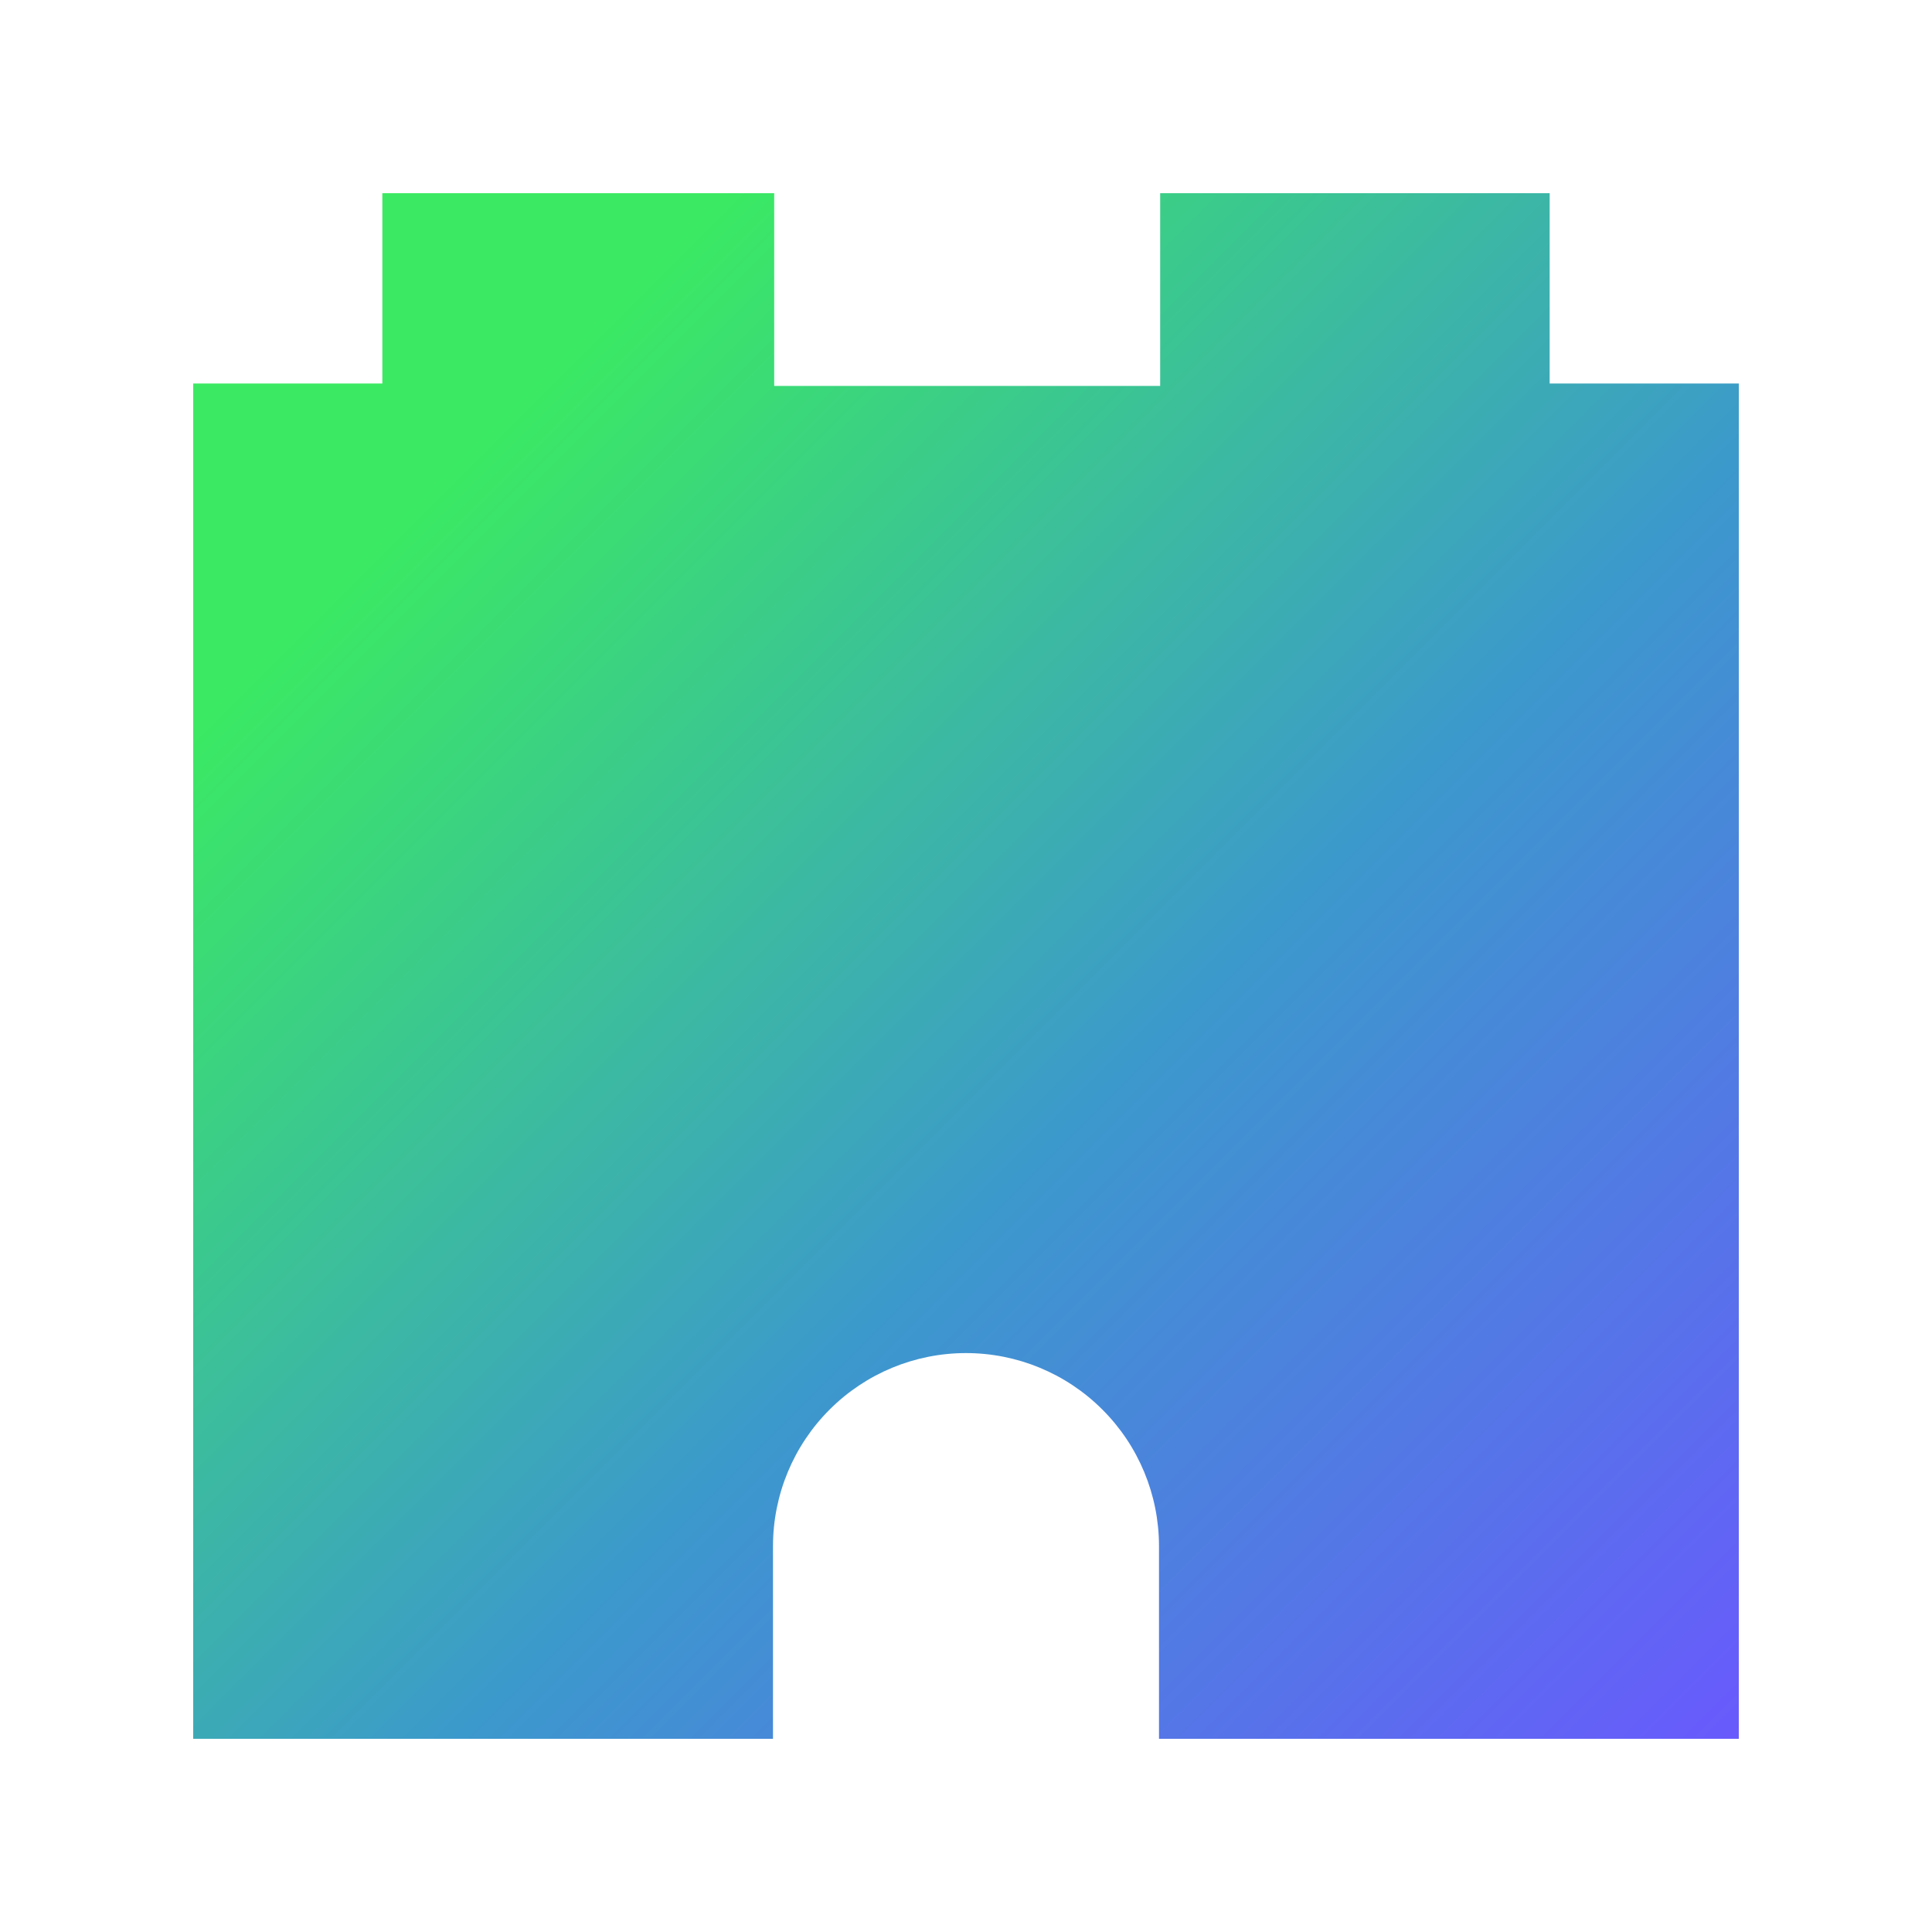
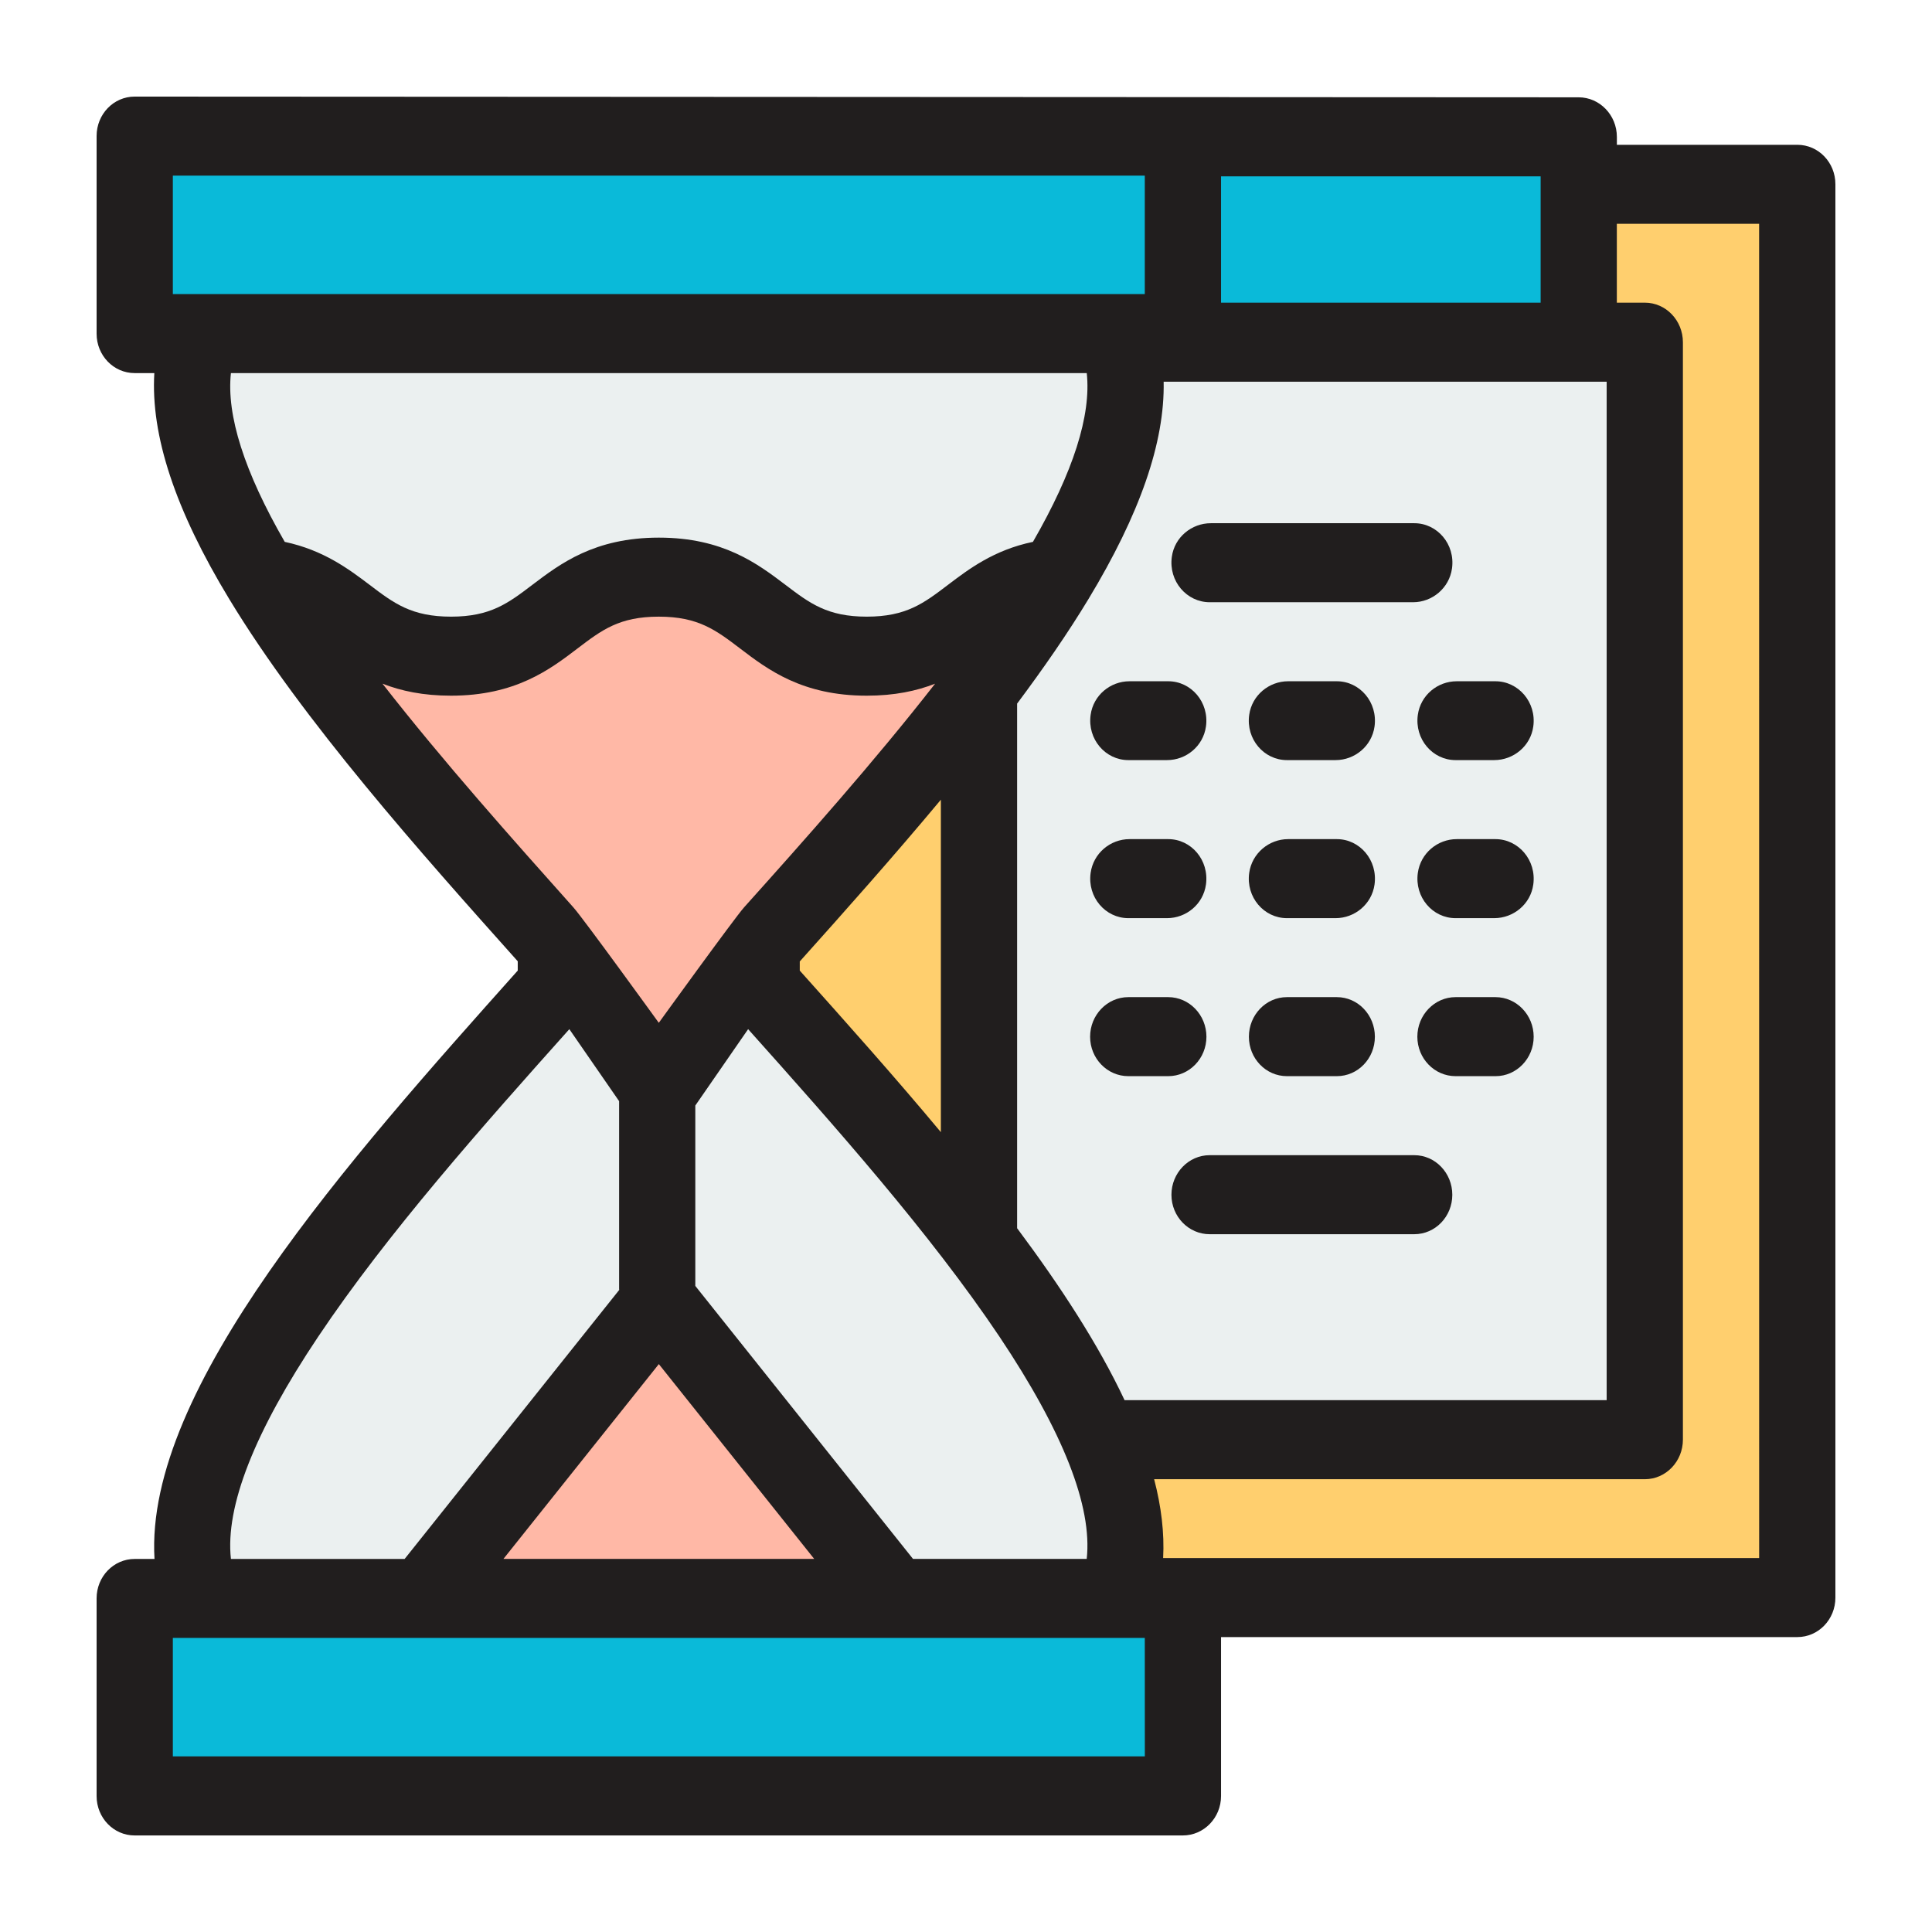
- <svg xmlns="http://www.w3.org/2000/svg" width="40" height="40" viewBox="0 0 40 40" fill="none">
-   <path d="M32.084 7.94V4H24.02V7.99H16.029V4H7.916V7.94H4V36H16.004V32.005C16.006 30.946 16.427 29.931 17.177 29.183C17.926 28.434 18.941 28.014 20 28.014C21.059 28.014 22.074 28.434 22.823 29.183C23.573 29.931 23.994 30.946 23.996 32.005V36H36V7.94H32.084Z" fill="url(#paint0_linear)" />
-   <defs>
-     <linearGradient id="paint0_linear" x1="2.942" y1="4.9" x2="37.777" y2="39.734" gradientUnits="userSpaceOnUse">
-       <stop offset="0.159" stop-color="#3BEA62" />
-       <stop offset="0.54" stop-color="#3C99CC" />
-       <stop offset="0.937" stop-color="#6B57FF" />
-     </linearGradient>
-   </defs>
+ <svg xmlns="http://www.w3.org/2000/svg" width="40px" height="40px" viewBox="0 0 40 40" version="1.1" id="svg94">
+   <defs id="defs98" />
+   <g id="surface1" transform="matrix(0.9,0,0,0.9327935,2,1.34413)">
+     <path style="fill:#ffcf6e;fill-opacity:1;fill-rule:nonzero;stroke:none" d="m 12.875,2.648 h 26.25 v 31.371 h -26.25 z m 0,0" id="path51" />
+     <path style="fill:#ebf0f0;fill-opacity:1;fill-rule:nonzero;stroke:none" d="M 20.297,6.156 H 35.617 V 30.512 H 20.297 Z m 0,0" id="path53" />
+     <path style="fill:#0abad9;fill-opacity:1;fill-rule:nonzero;stroke:none" d="M 21.82,1.598 H 34.094 V 6.156 H 21.82 Z m 0,0" id="path55" />
+     <path style="fill:#0abad9;fill-opacity:1;fill-rule:nonzero;stroke:none" d="M 0.875,1.578 H 24.988 V 5.965 H 0.875 Z m 0,0" id="path57" />
+     <path style="fill:#0abad9;fill-opacity:1;fill-rule:nonzero;stroke:none" d="m 0.875,34.035 h 24.113 v 4.387 H 0.875 Z m 0,0" id="path59" />
+     <path style="fill:#ffb8a6;fill-opacity:1;fill-rule:nonzero;stroke:none" d="m 14.887,20 c 0.008,0.004 0.012,0.012 0.016,0.016 l -1.969,2.754 -1.973,-2.754 C 10.969,20.012 10.973,20.004 10.977,20 8.633,17.457 5.613,14.289 3.793,11.391 5.77,11.586 5.91,13.125 8.152,13.125 c 2.391,0 2.391,-1.754 4.781,-1.754 2.391,0 2.391,1.754 4.781,1.754 2.242,0 2.383,-1.539 4.359,-1.734 -1.816,2.898 -4.84,6.066 -7.188,8.609 z m 0,0" id="path61" />
+     <path style="fill:#ebf0f0;fill-opacity:1;fill-rule:nonzero;stroke:none" d="m 14.902,20.016 c 4.008,4.344 9.973,10.512 8.551,14.02 H 2.41 C 0.988,30.527 6.957,24.359 10.961,20.016 l 1.973,2.754 z m 0,0" id="path63" />
+     <path style="fill:#ebf0f0;fill-opacity:1;fill-rule:nonzero;stroke:none" d="M 3.793,11.391 C 2.504,9.336 1.82,7.422 2.41,5.965 h 21.043 c 0.594,1.457 -0.09,3.371 -1.379,5.426 -1.977,0.195 -2.117,1.734 -4.359,1.734 -2.391,0 -2.391,-1.754 -4.781,-1.754 -2.391,0 -2.391,1.754 -4.781,1.754 -2.242,0 -2.383,-1.539 -4.359,-1.734 z m 0,0" id="path65" />
+     <path style="fill:#ffb8a6;fill-opacity:1;fill-rule:nonzero;stroke:none" d="m 7.496,34.035 5.438,-6.574 5.438,6.574 z m 0,0" id="path67" />
+     <path style="fill:#211e1e;fill-opacity:1;fill-rule:nonzero;stroke:none" d="m 25.605,11.926 h 4.68 c 0.438,0 0.832,-0.312 0.895,-0.75 0.078,-0.539 -0.34,-1.004 -0.867,-1.004 h -4.68 c -0.441,0 -0.836,0.309 -0.898,0.746 -0.078,0.543 0.344,1.008 0.871,1.008 z m 0,0" id="path69" />
+     <path style="fill:#211e1e;fill-opacity:1;fill-rule:nonzero;stroke:none" d="M 23.734,15.43 H 24.625 c 0.441,0 0.832,-0.309 0.895,-0.746 0.078,-0.539 -0.34,-1.004 -0.867,-1.004 h -0.891 c -0.441,0 -0.832,0.309 -0.895,0.746 -0.078,0.539 0.34,1.004 0.867,1.004 z m 0,0" id="path71" />
+     <path style="fill:#211e1e;fill-opacity:1;fill-rule:nonzero;stroke:none" d="m 28.531,13.68 h -1.121 c -0.438,0 -0.832,0.309 -0.895,0.746 -0.078,0.539 0.34,1.004 0.867,1.004 h 1.121 c 0.438,0 0.832,-0.309 0.895,-0.746 0.078,-0.539 -0.34,-1.004 -0.867,-1.004 z m 0,0" id="path73" />
+     <path style="fill:#211e1e;fill-opacity:1;fill-rule:nonzero;stroke:none" d="m 32.18,13.68 h -0.891 c -0.441,0 -0.832,0.309 -0.895,0.746 -0.078,0.539 0.34,1.004 0.867,1.004 h 0.891 c 0.441,0 0.836,-0.309 0.898,-0.746 0.078,-0.539 -0.344,-1.004 -0.871,-1.004 z m 0,0" id="path75" />
+     <path style="fill:#211e1e;fill-opacity:1;fill-rule:nonzero;stroke:none" d="M 23.734,18.938 H 24.625 c 0.441,0 0.832,-0.309 0.895,-0.746 0.078,-0.543 -0.34,-1.008 -0.867,-1.008 h -0.891 c -0.441,0 -0.832,0.312 -0.895,0.75 -0.078,0.539 0.34,1.004 0.867,1.004 z m 0,0" id="path77" />
+     <path style="fill:#211e1e;fill-opacity:1;fill-rule:nonzero;stroke:none" d="m 28.531,17.184 h -1.121 c -0.438,0 -0.832,0.312 -0.895,0.75 -0.078,0.539 0.34,1.004 0.867,1.004 h 1.121 c 0.438,0 0.832,-0.309 0.895,-0.746 0.078,-0.543 -0.34,-1.008 -0.867,-1.008 z m 0,0" id="path79" />
+     <path style="fill:#211e1e;fill-opacity:1;fill-rule:nonzero;stroke:none" d="m 32.18,17.184 h -0.891 c -0.441,0 -0.832,0.312 -0.895,0.75 -0.078,0.539 0.34,1.004 0.867,1.004 h 0.891 c 0.441,0 0.836,-0.309 0.898,-0.746 0.078,-0.543 -0.344,-1.008 -0.871,-1.008 z m 0,0" id="path81" />
+     <path style="fill:#211e1e;fill-opacity:1;fill-rule:nonzero;stroke:none" d="m 25.531,21.57 c 0,-0.484 -0.395,-0.879 -0.879,-0.879 h -0.918 c -0.484,0 -0.879,0.395 -0.879,0.879 0,0.484 0.395,0.875 0.879,0.875 h 0.918 c 0.484,0 0.879,-0.391 0.879,-0.875 z m 0,0" id="path83" />
+     <path style="fill:#211e1e;fill-opacity:1;fill-rule:nonzero;stroke:none" d="m 28.531,20.691 h -1.148 c -0.484,0 -0.875,0.395 -0.875,0.879 0,0.484 0.391,0.875 0.875,0.875 h 1.148 c 0.484,0 0.875,-0.391 0.875,-0.875 0,-0.484 -0.391,-0.879 -0.875,-0.879 z m 0,0" id="path85" />
+     <path style="fill:#211e1e;fill-opacity:1;fill-rule:nonzero;stroke:none" d="m 32.18,20.691 h -0.918 c -0.484,0 -0.879,0.395 -0.879,0.879 0,0.484 0.395,0.875 0.879,0.875 h 0.922 c 0.48,0 0.875,-0.391 0.875,-0.875 0,-0.484 -0.395,-0.879 -0.879,-0.879 z m 0,0" id="path87" />
+     <path style="fill:#211e1e;fill-opacity:1;fill-rule:nonzero;stroke:none" d="m 30.312,24.199 h -4.707 c -0.484,0 -0.879,0.395 -0.879,0.879 0,0.484 0.395,0.875 0.879,0.875 H 30.312 c 0.484,0 0.875,-0.391 0.875,-0.875 0,-0.484 -0.391,-0.879 -0.875,-0.879 z m 0,0" id="path89" />
+     <path style="fill:#211e1e;fill-opacity:1;fill-rule:nonzero;stroke:none" d="M 39.125,1.773 H 34.973 V 1.598 c 0,-0.484 -0.395,-0.879 -0.879,-0.879 L 0.875,0.703 C 0.391,0.703 0,1.094 0,1.578 v 4.387 c 0,0.484 0.391,0.875 0.875,0.875 H 1.328 C 1.242,8.223 1.809,9.879 3.051,11.855 4.75,14.562 7.488,17.52 9.688,19.895 c 0,0.078 0,0.133 0,0.211 -0.004,0 -0.004,0 -0.004,0 -3.867,4.18 -8.586,9.273 -8.352,13.055 H 0.875 c -0.484,0 -0.875,0.391 -0.875,0.875 v 4.387 c 0,0.484 0.391,0.875 0.875,0.875 h 24.113 c 0.484,0 0.879,-0.391 0.879,-0.875 V 34.895 H 39.125 c 0.484,0 0.875,-0.391 0.875,-0.875 V 2.648 c 0,-0.484 -0.391,-0.875 -0.875,-0.875 z M 22.777,33.16 H 18.781 l -5.008,-6.059 v -4.004 l 1.215,-1.695 c 1.973,2.129 4.188,4.531 5.781,6.824 1.465,2.113 2.141,3.77 2.008,4.934 z M 16.176,20.102 c 0,-0.078 0,-0.125 0,-0.203 1.02,-1.098 2.152,-2.324 3.246,-3.59 V 23.688 c -1.066,-1.234 -2.188,-2.445 -3.246,-3.586 z m -3.242,8.734 3.574,4.324 H 9.359 Z m 8.242,-3.016 V 14.176 c 0.605,-0.781 1.164,-1.559 1.641,-2.32 C 24,9.969 24.574,8.379 24.547,7.031 H 34.738 V 29.637 H 23.648 C 23.047,28.402 22.176,27.113 21.176,25.82 Z M 33.219,5.277 H 25.867 V 2.473 H 33.219 Z M 1.754,2.457 H 24.113 V 5.086 H 1.754 Z m 2.574,8.129 C 3.398,9.031 2.984,7.773 3.09,6.84 h 19.688 c 0.105,0.938 -0.309,2.191 -1.238,3.746 -0.898,0.18 -1.477,0.605 -1.953,0.953 -0.559,0.41 -0.961,0.707 -1.871,0.707 -0.906,0 -1.312,-0.297 -1.871,-0.707 -0.637,-0.465 -1.43,-1.047 -2.91,-1.047 -1.484,0 -2.273,0.582 -2.91,1.047 -0.559,0.41 -0.965,0.707 -1.871,0.707 -0.91,0 -1.316,-0.297 -1.875,-0.707 C 5.801,11.191 5.223,10.77 4.328,10.586 Z m 2.25,3.148 C 7.004,13.895 7.512,14 8.152,14 c 1.48,0 2.273,-0.578 2.91,-1.047 0.559,-0.41 0.961,-0.707 1.871,-0.707 0.906,0 1.312,0.297 1.871,0.707 C 15.441,13.422 16.234,14 17.715,14 c 0.641,0 1.148,-0.105 1.574,-0.266 -1.398,1.73 -3.004,3.469 -4.395,4.965 -0.223,0.242 -1.961,2.562 -1.961,2.562 0,0 -1.742,-2.324 -1.965,-2.562 -1.387,-1.5 -2.992,-3.234 -4.391,-4.965 z M 5.098,28.227 C 6.688,25.934 8.902,23.531 10.875,21.402 L 12.02,23 v 4.176 c 0,0.004 0.004,0.008 0.004,0.012 l -4.938,5.973 H 3.09 C 2.957,31.996 3.629,30.344 5.098,28.227 Z m 19.016,9.316 H 1.754 V 34.914 H 24.113 Z M 38.246,33.141 H 24.535 c 0.031,-0.555 -0.043,-1.145 -0.207,-1.75 h 11.289 c 0.484,0 0.875,-0.395 0.875,-0.879 V 6.156 c 0,-0.484 -0.391,-0.879 -0.875,-0.879 h -0.645 v -1.75 h 3.273 z m 0,0" id="path91" />
+   </g>
</svg>
